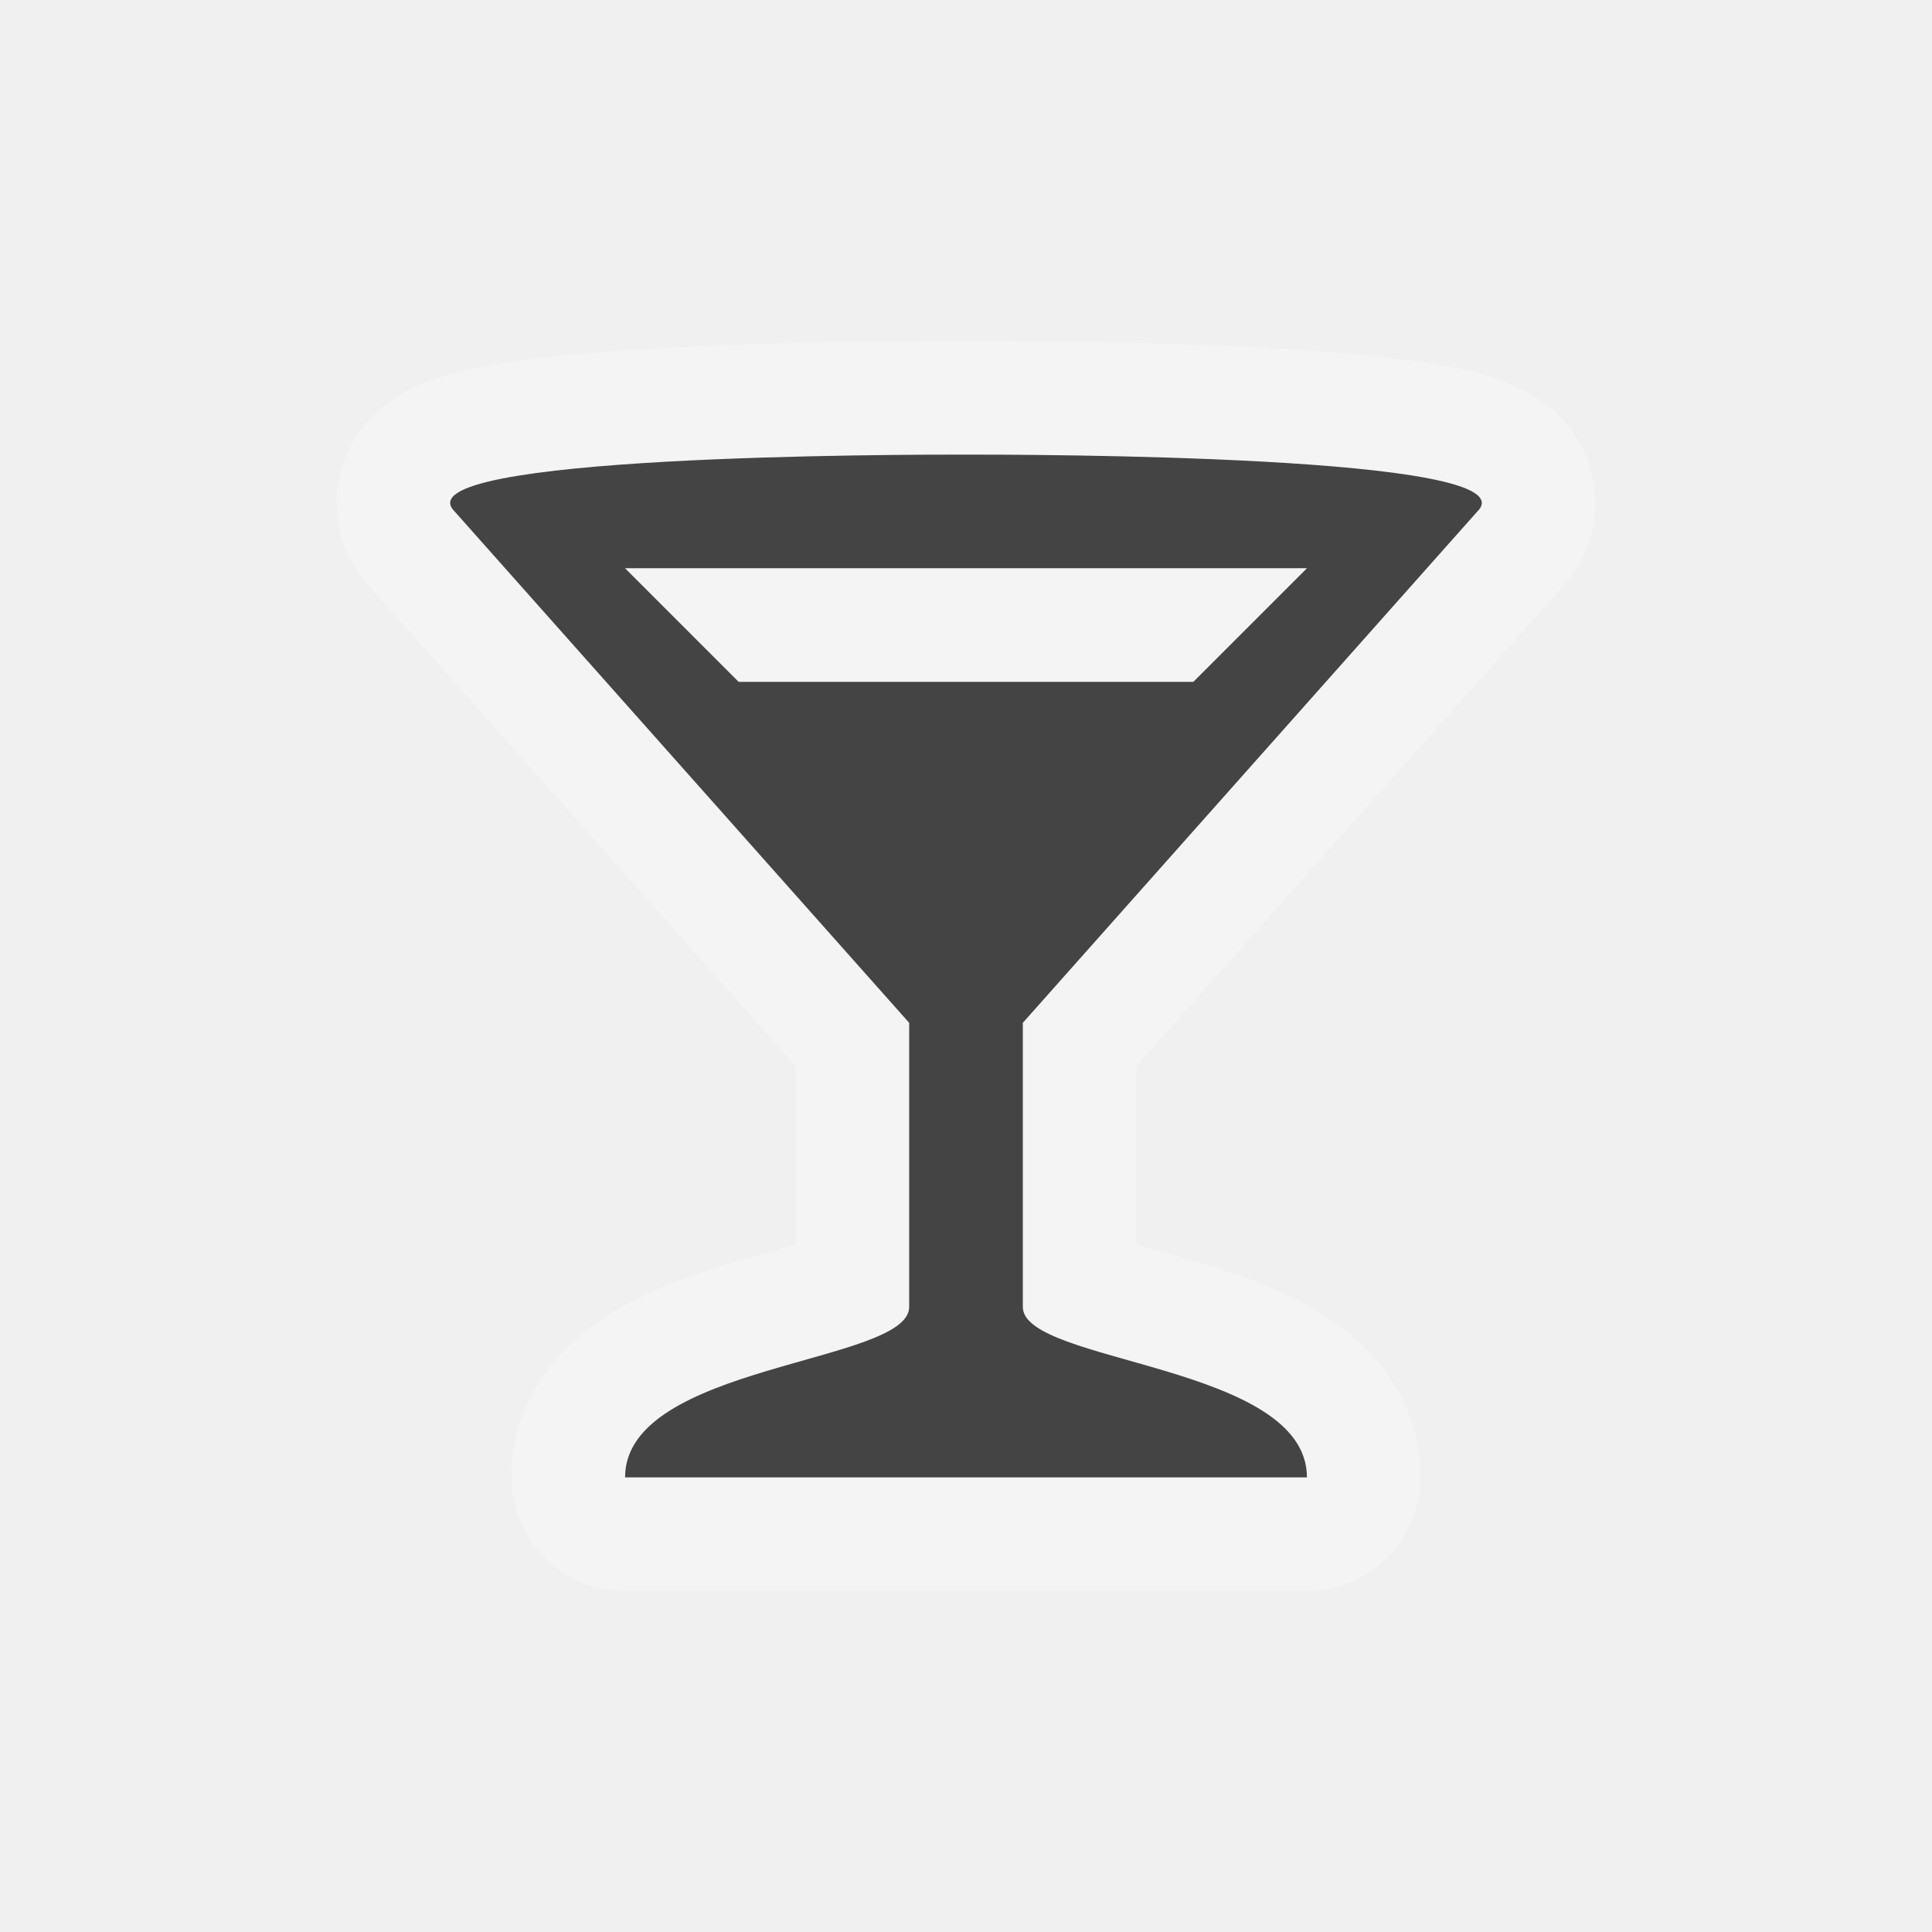
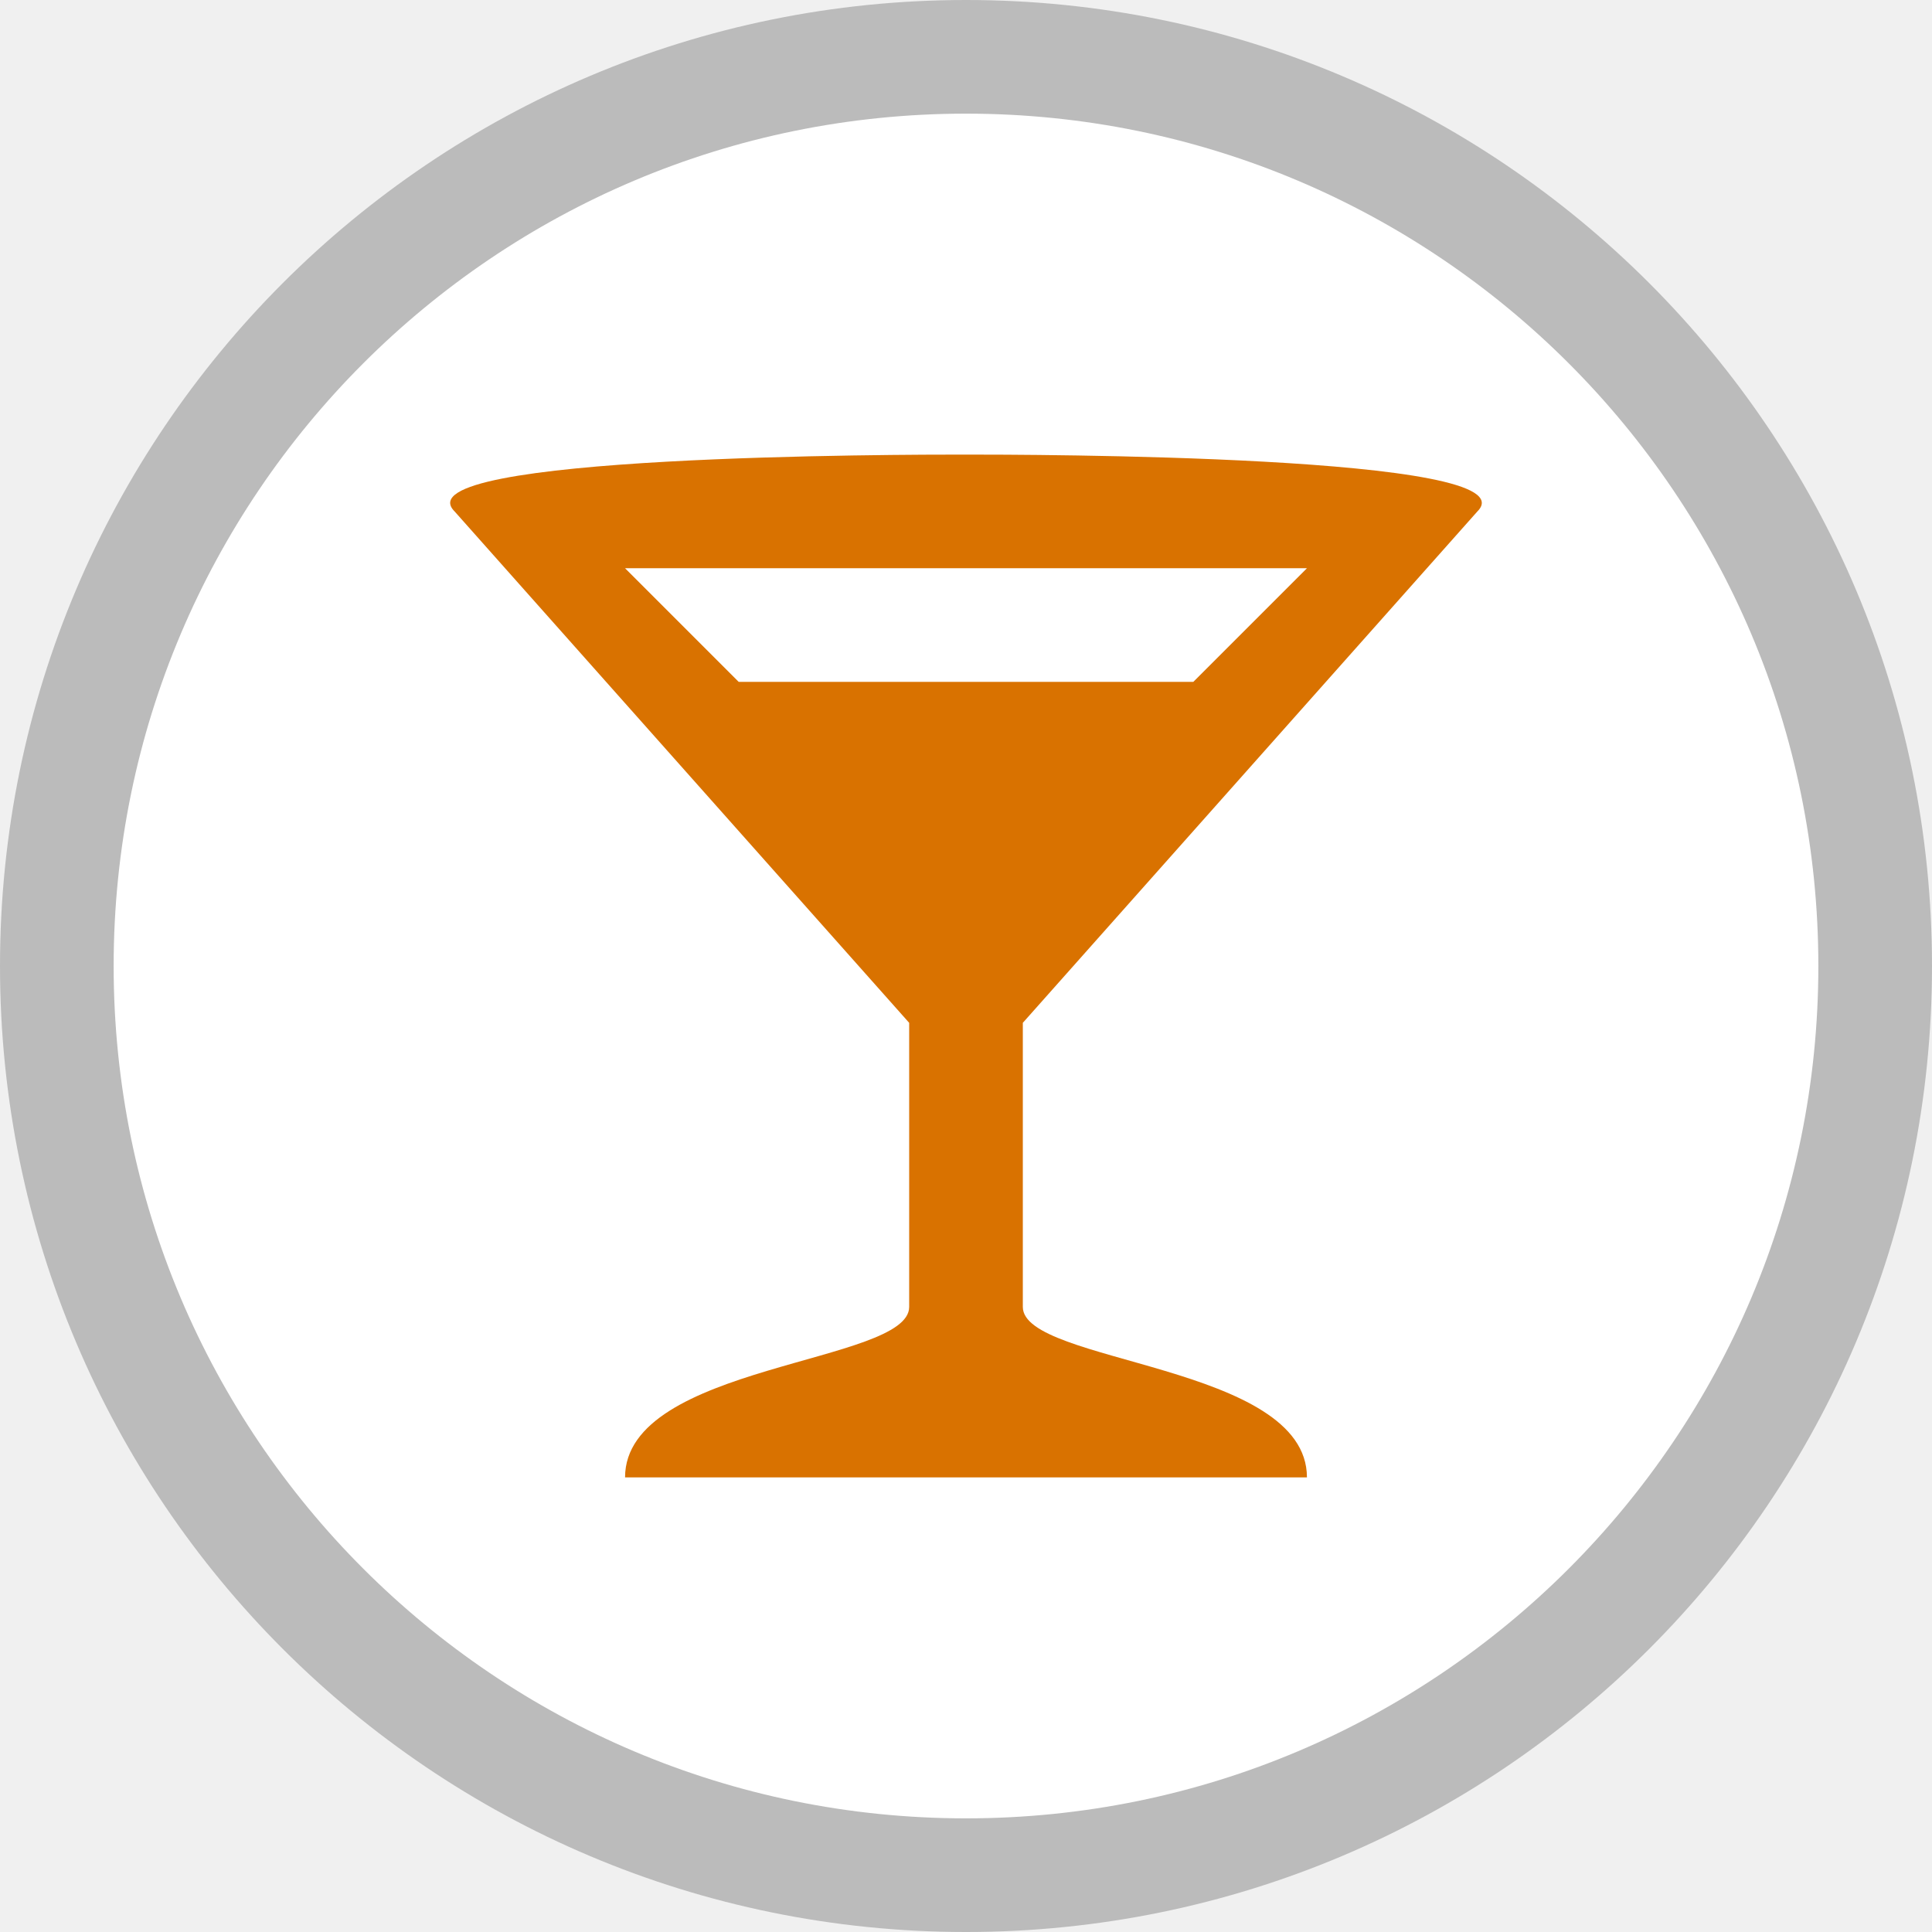
<svg xmlns="http://www.w3.org/2000/svg" viewBox="0 0 17 17" height="17" width="17">
  <rect fill="none" x="0" y="0" width="17" height="17" />
-   <path fill="rgba(255,255,255,0.25)" transform="translate(3 3)" d="M5.488,1C4.976,1,0.5,1,1,1.5L5,6v2.5C5,9,2.5,9,2.5,10h6  C8.5,9,6,9,6,8.5V6l4-4.5C10.5,1,6.001,1,5.488,1z M2.5,2h6l-1,1h-4L2.5,2z" style="stroke-linejoin:round;stroke-miterlimit:4px;" stroke="rgba(255,255,255,0.25)" stroke-width="2" />
-   <path fill="#444444" transform="translate(3 3)" d="M5.488,1C4.976,1,0.5,1,1,1.5L5,6v2.5C5,9,2.5,9,2.5,10h6  C8.5,9,6,9,6,8.5V6l4-4.5C10.5,1,6.001,1,5.488,1z M2.5,2h6l-1,1h-4L2.5,2z" />
+   <rect x="1" y="1" rx="7.5" ry="7.5" width="15" height="15" stroke="#bbb" style="stroke-linejoin:round;stroke-miterlimit:4;" fill="#bbb" stroke-width="2" />
+   <rect x="1" y="1" width="15" height="15" rx="7.5" ry="7.5" fill="#fff" />
+   <path fill="#d97200" transform="translate(3 3)" d="M5.488,1C4.976,1,0.5,1,1,1.5L5,6v2.5C5,9,2.5,9,2.5,10h6  C8.5,9,6,9,6,8.5V6l4-4.5C10.5,1,6.001,1,5.488,1z M2.5,2h6l-1,1h-4L2.5,2z" />
</svg>
